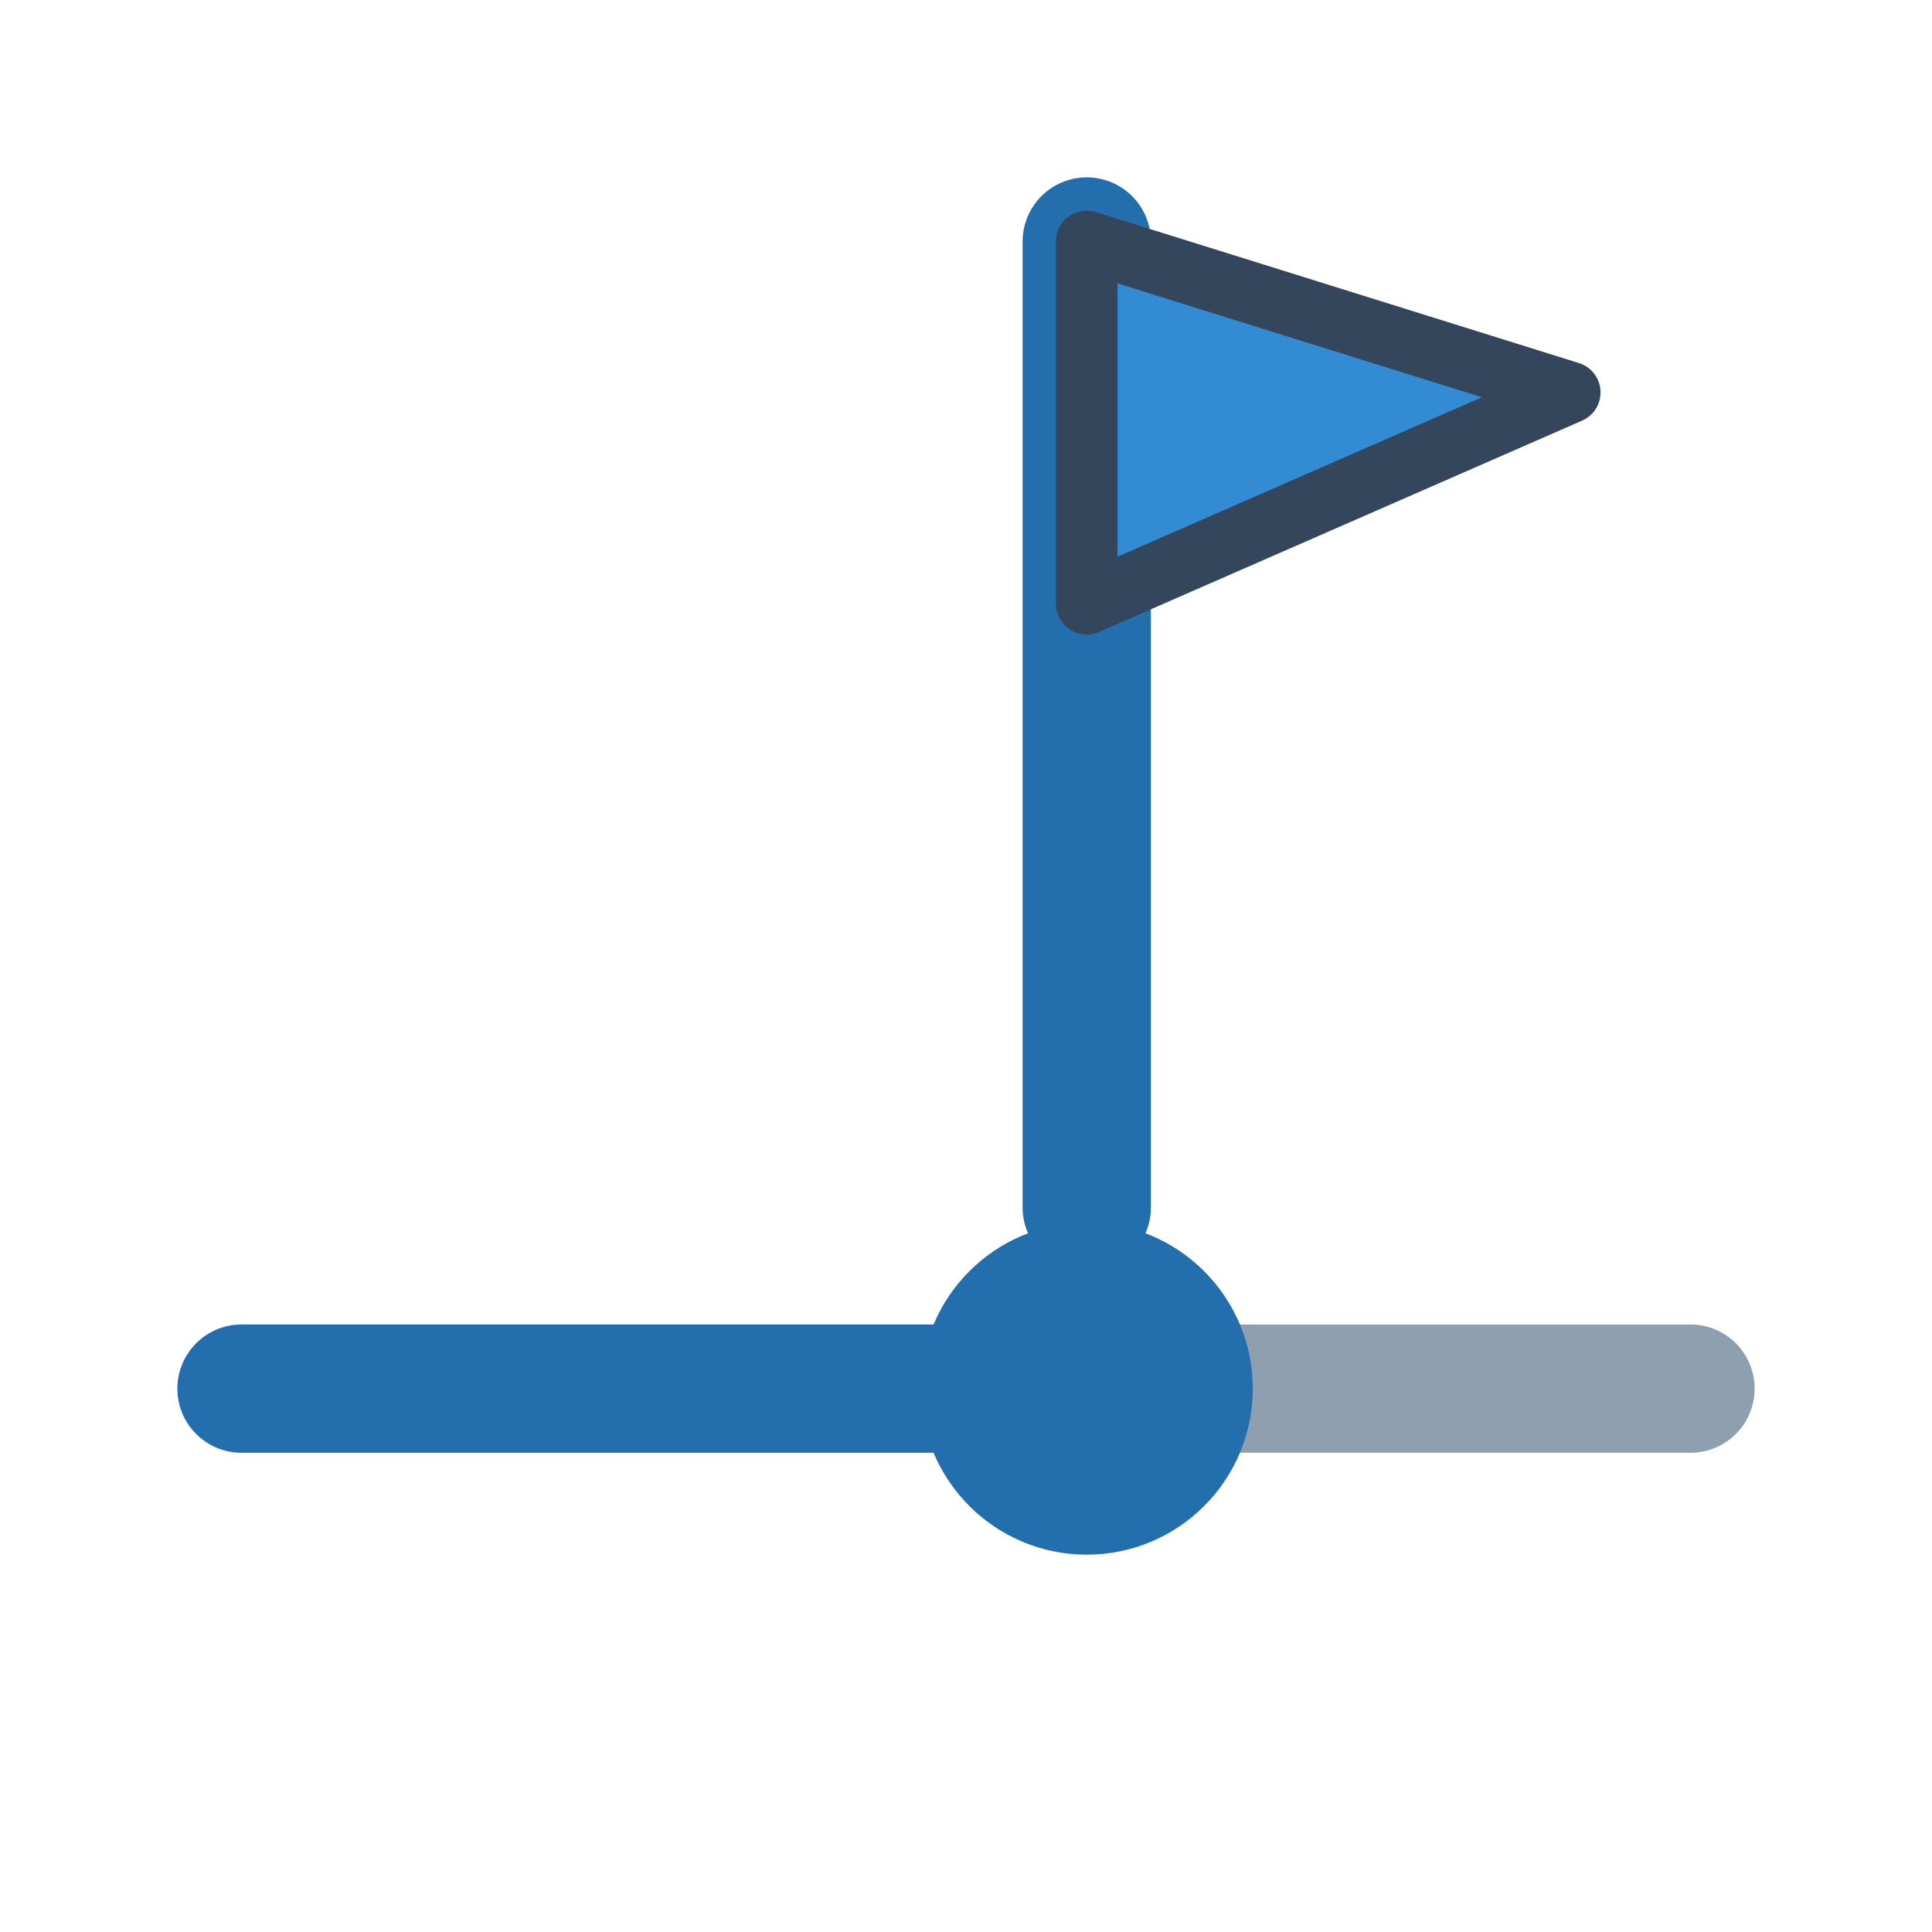
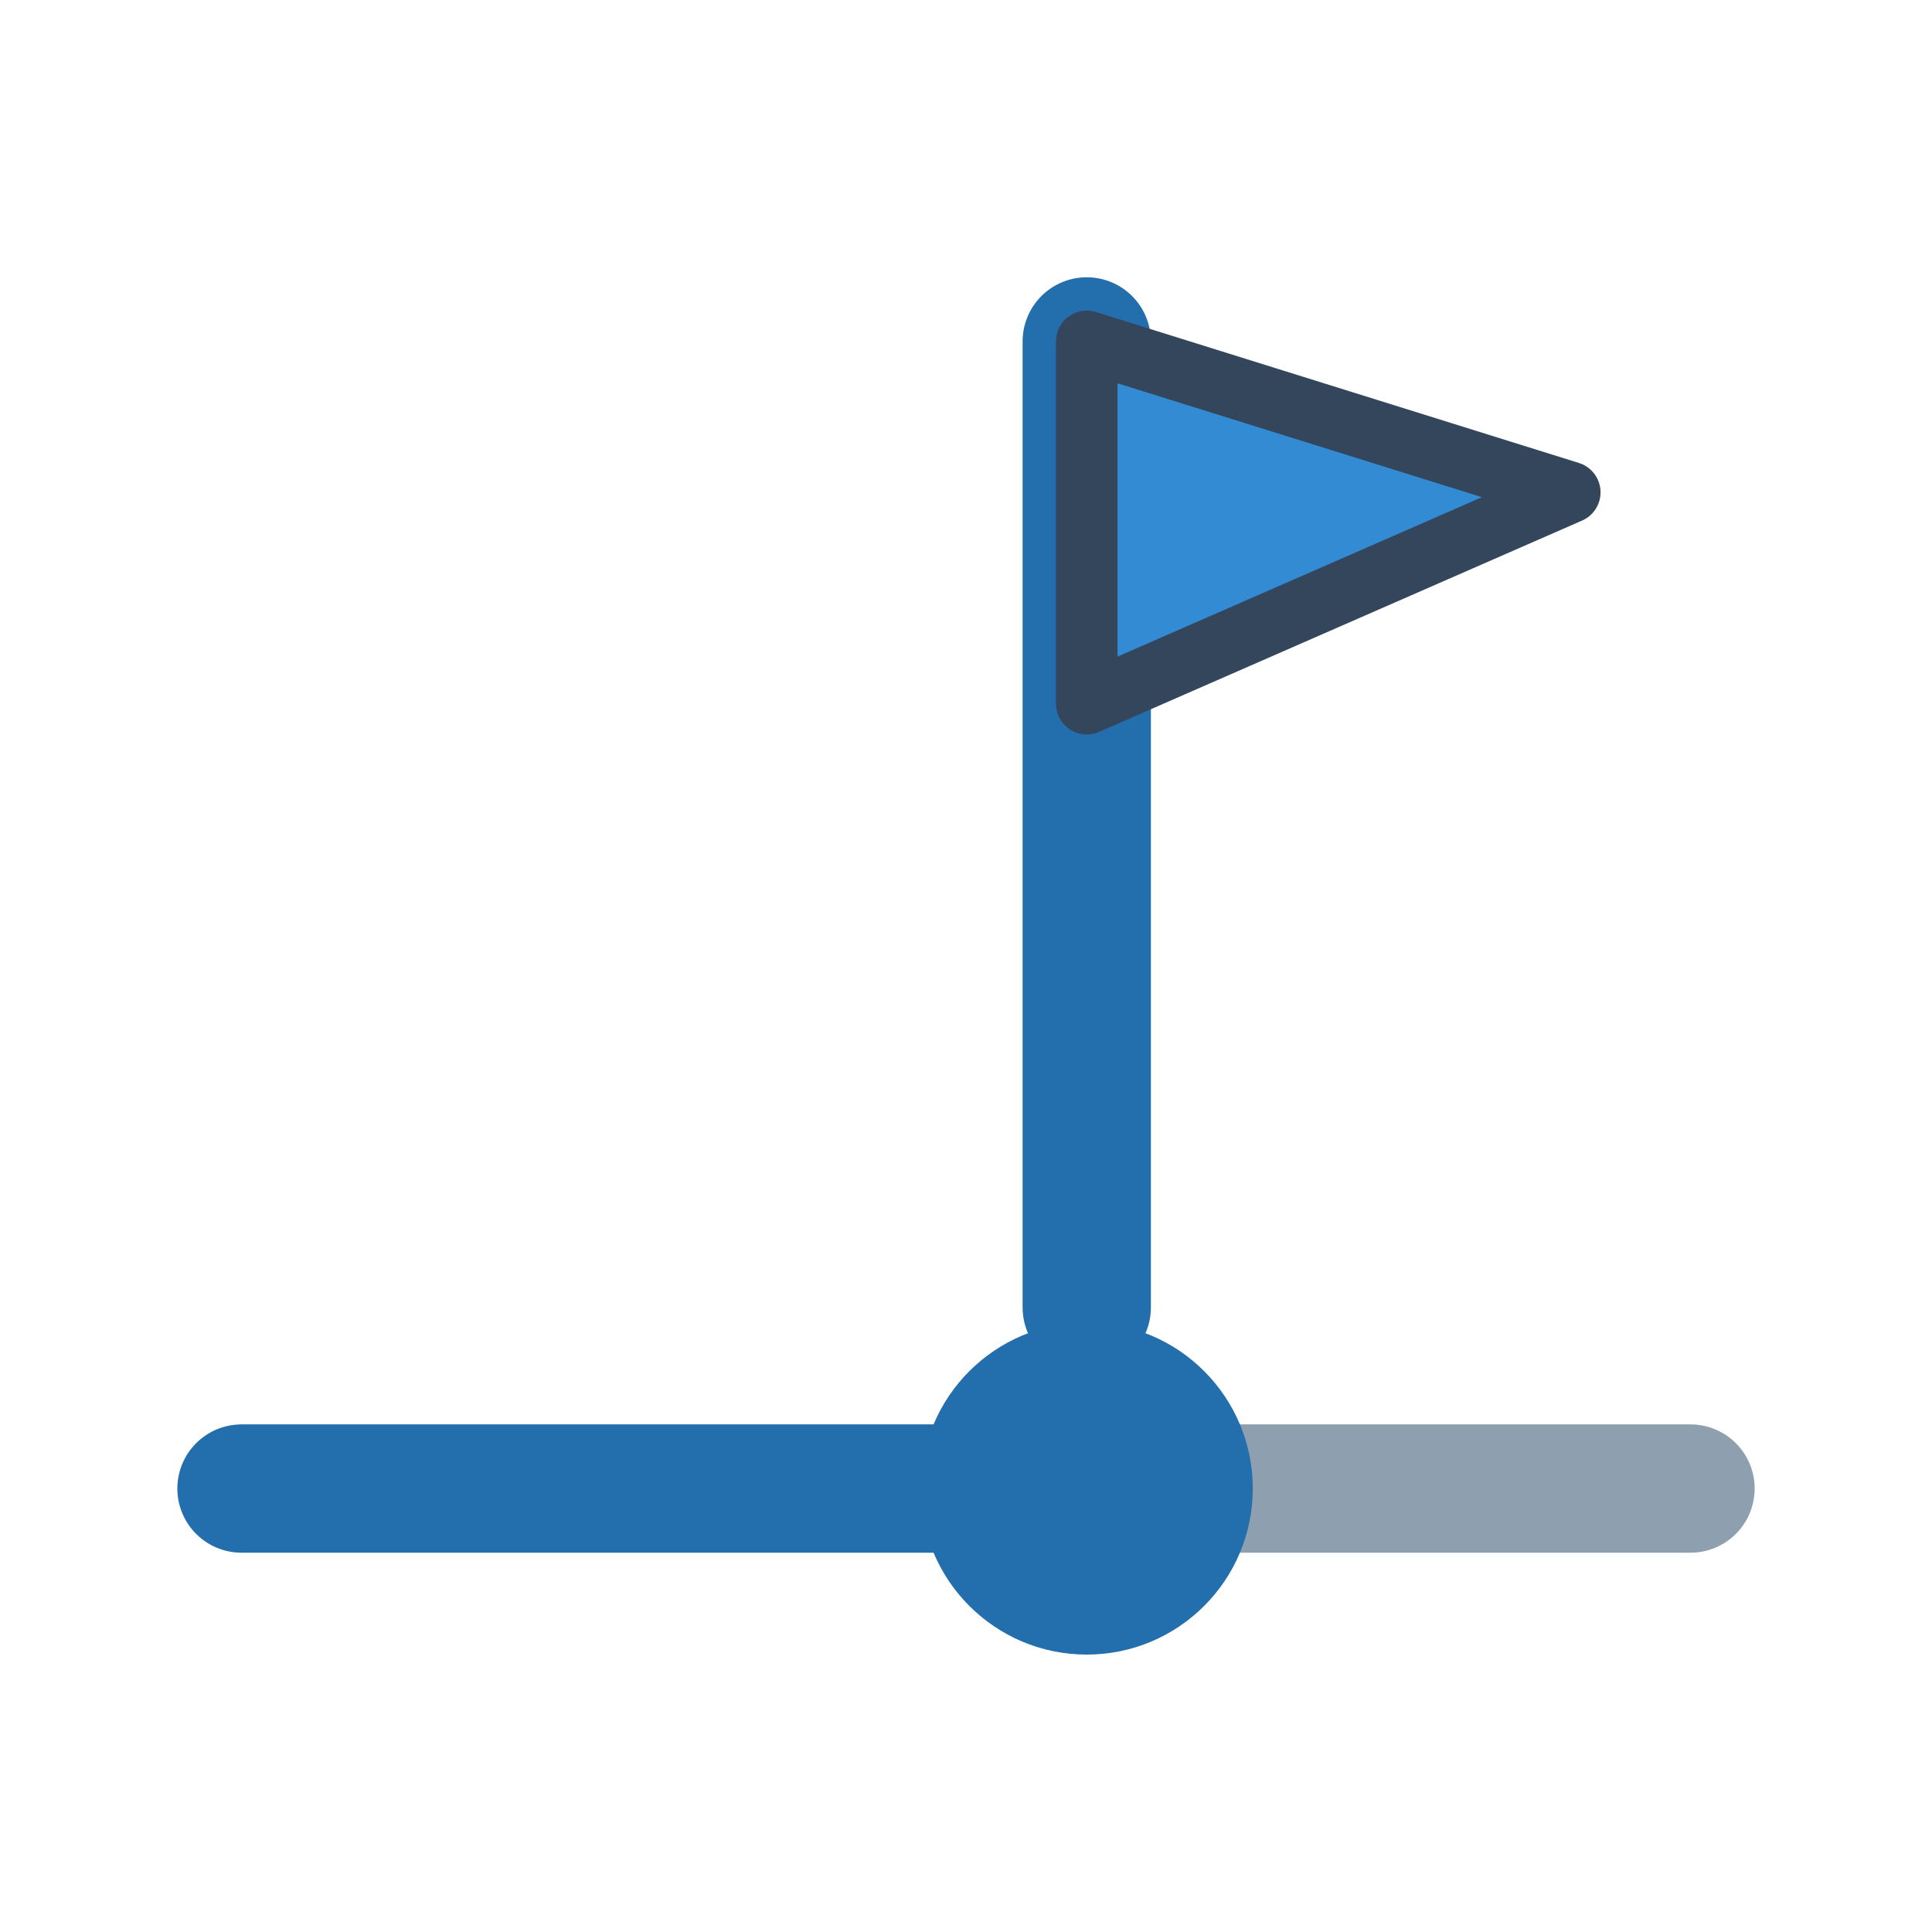
<svg xmlns="http://www.w3.org/2000/svg" viewBox="0 0 64 64">
-   <path d="M8 46L36 46" fill="none" stroke="#236ead" stroke-width="4.25" stroke-linejoin="round" stroke-linecap="round" />
-   <path d="M36 46L56 46" fill="none" stroke="#8e9faf" stroke-width="4.25" stroke-linejoin="round" stroke-linecap="round" />
-   <path d="M36 8L36 40" fill="none" stroke="#236ead" stroke-width="4.25" stroke-linejoin="round" stroke-linecap="round" />
-   <circle cx="36" cy="46" r="5.5" fill="#236ead" />
-   <path d="M36 8L52 13L36 20Z" fill="#328bd3" />
-   <path d="M36 8L52 13L36 20Z" fill="none" stroke="#34465b" stroke-width="2.04" stroke-linejoin="round" stroke-linecap="round" />
+   <path d="M8 49.31L36 49.31" fill="none" stroke="#236ead" stroke-width="4.25" stroke-linejoin="round" stroke-linecap="round" />
+   <path d="M36 49.31L56 49.31" fill="none" stroke="#8e9faf" stroke-width="4.25" stroke-linejoin="round" stroke-linecap="round" />
+   <path d="M36 11.31L36 43.31" fill="none" stroke="#236ead" stroke-width="4.25" stroke-linejoin="round" stroke-linecap="round" />
+   <circle cx="36" cy="49.31" r="5.5" fill="#236ead" />
+   <path d="M36 11.31L52 16.31L36 23.31Z" fill="#328bd3" />
+   <path d="M36 11.31L52 16.31L36 23.31Z" fill="none" stroke="#34465b" stroke-width="2.04" stroke-linejoin="round" stroke-linecap="round" />
</svg>
